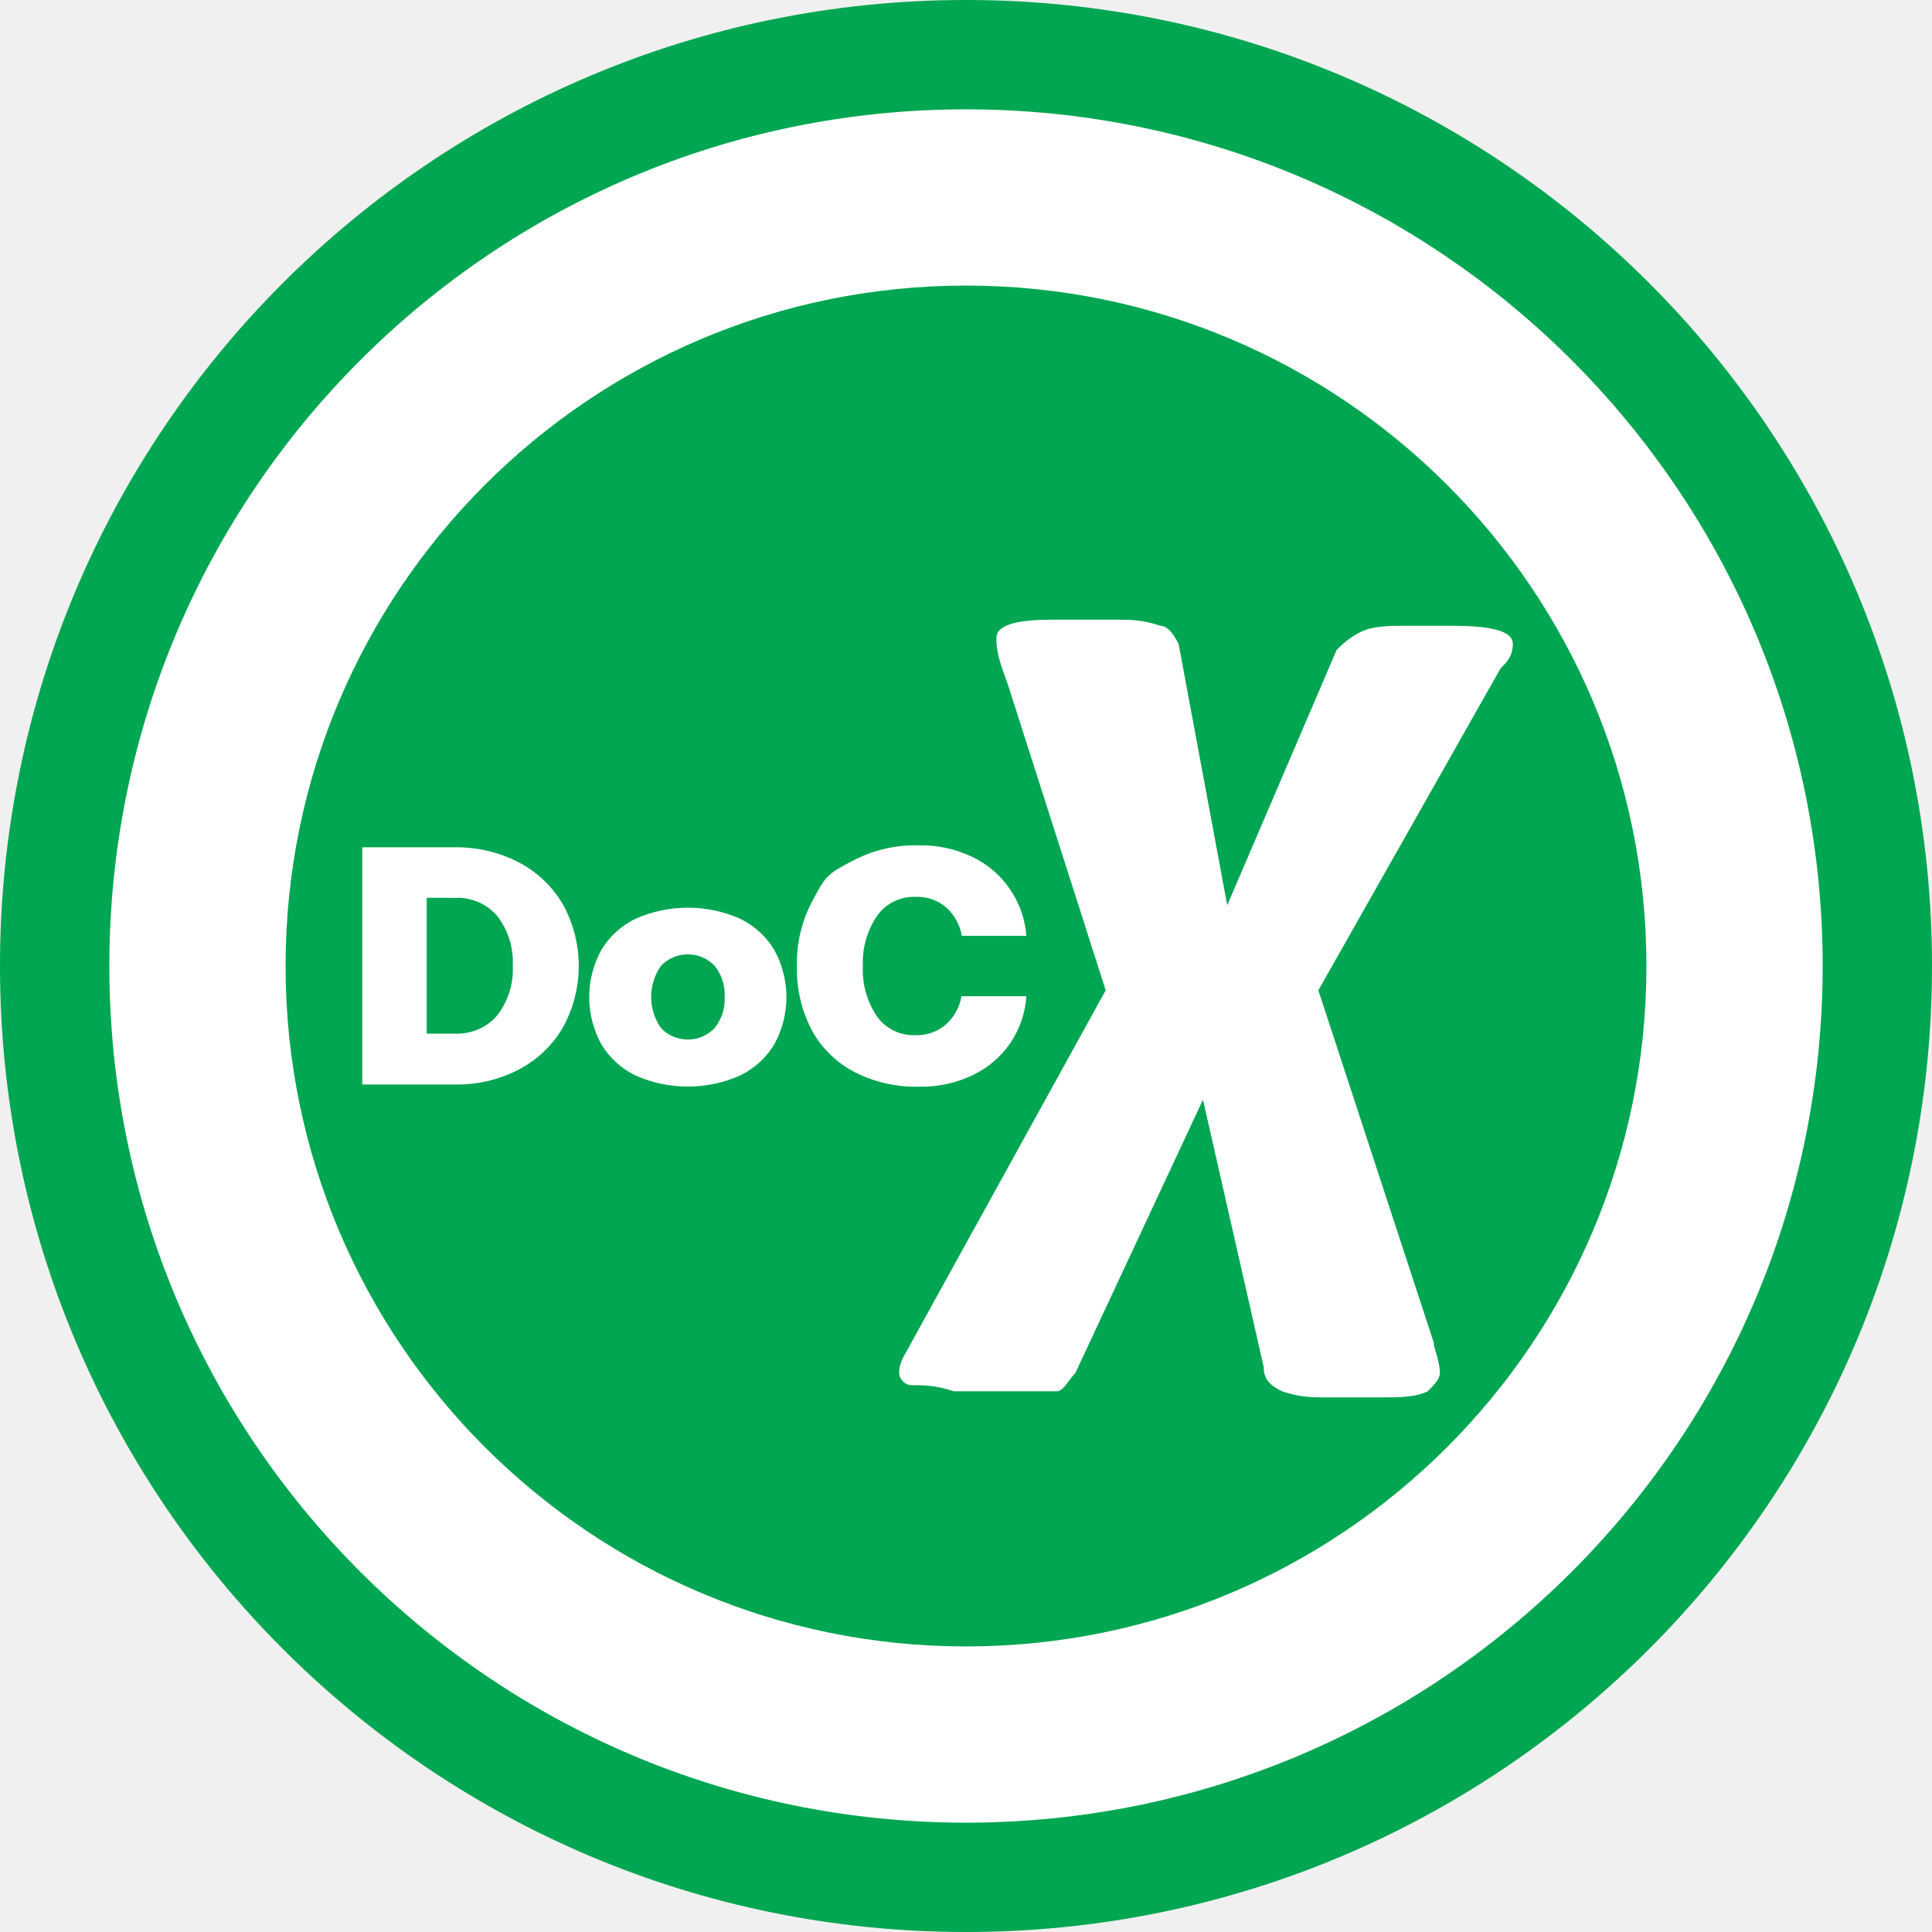
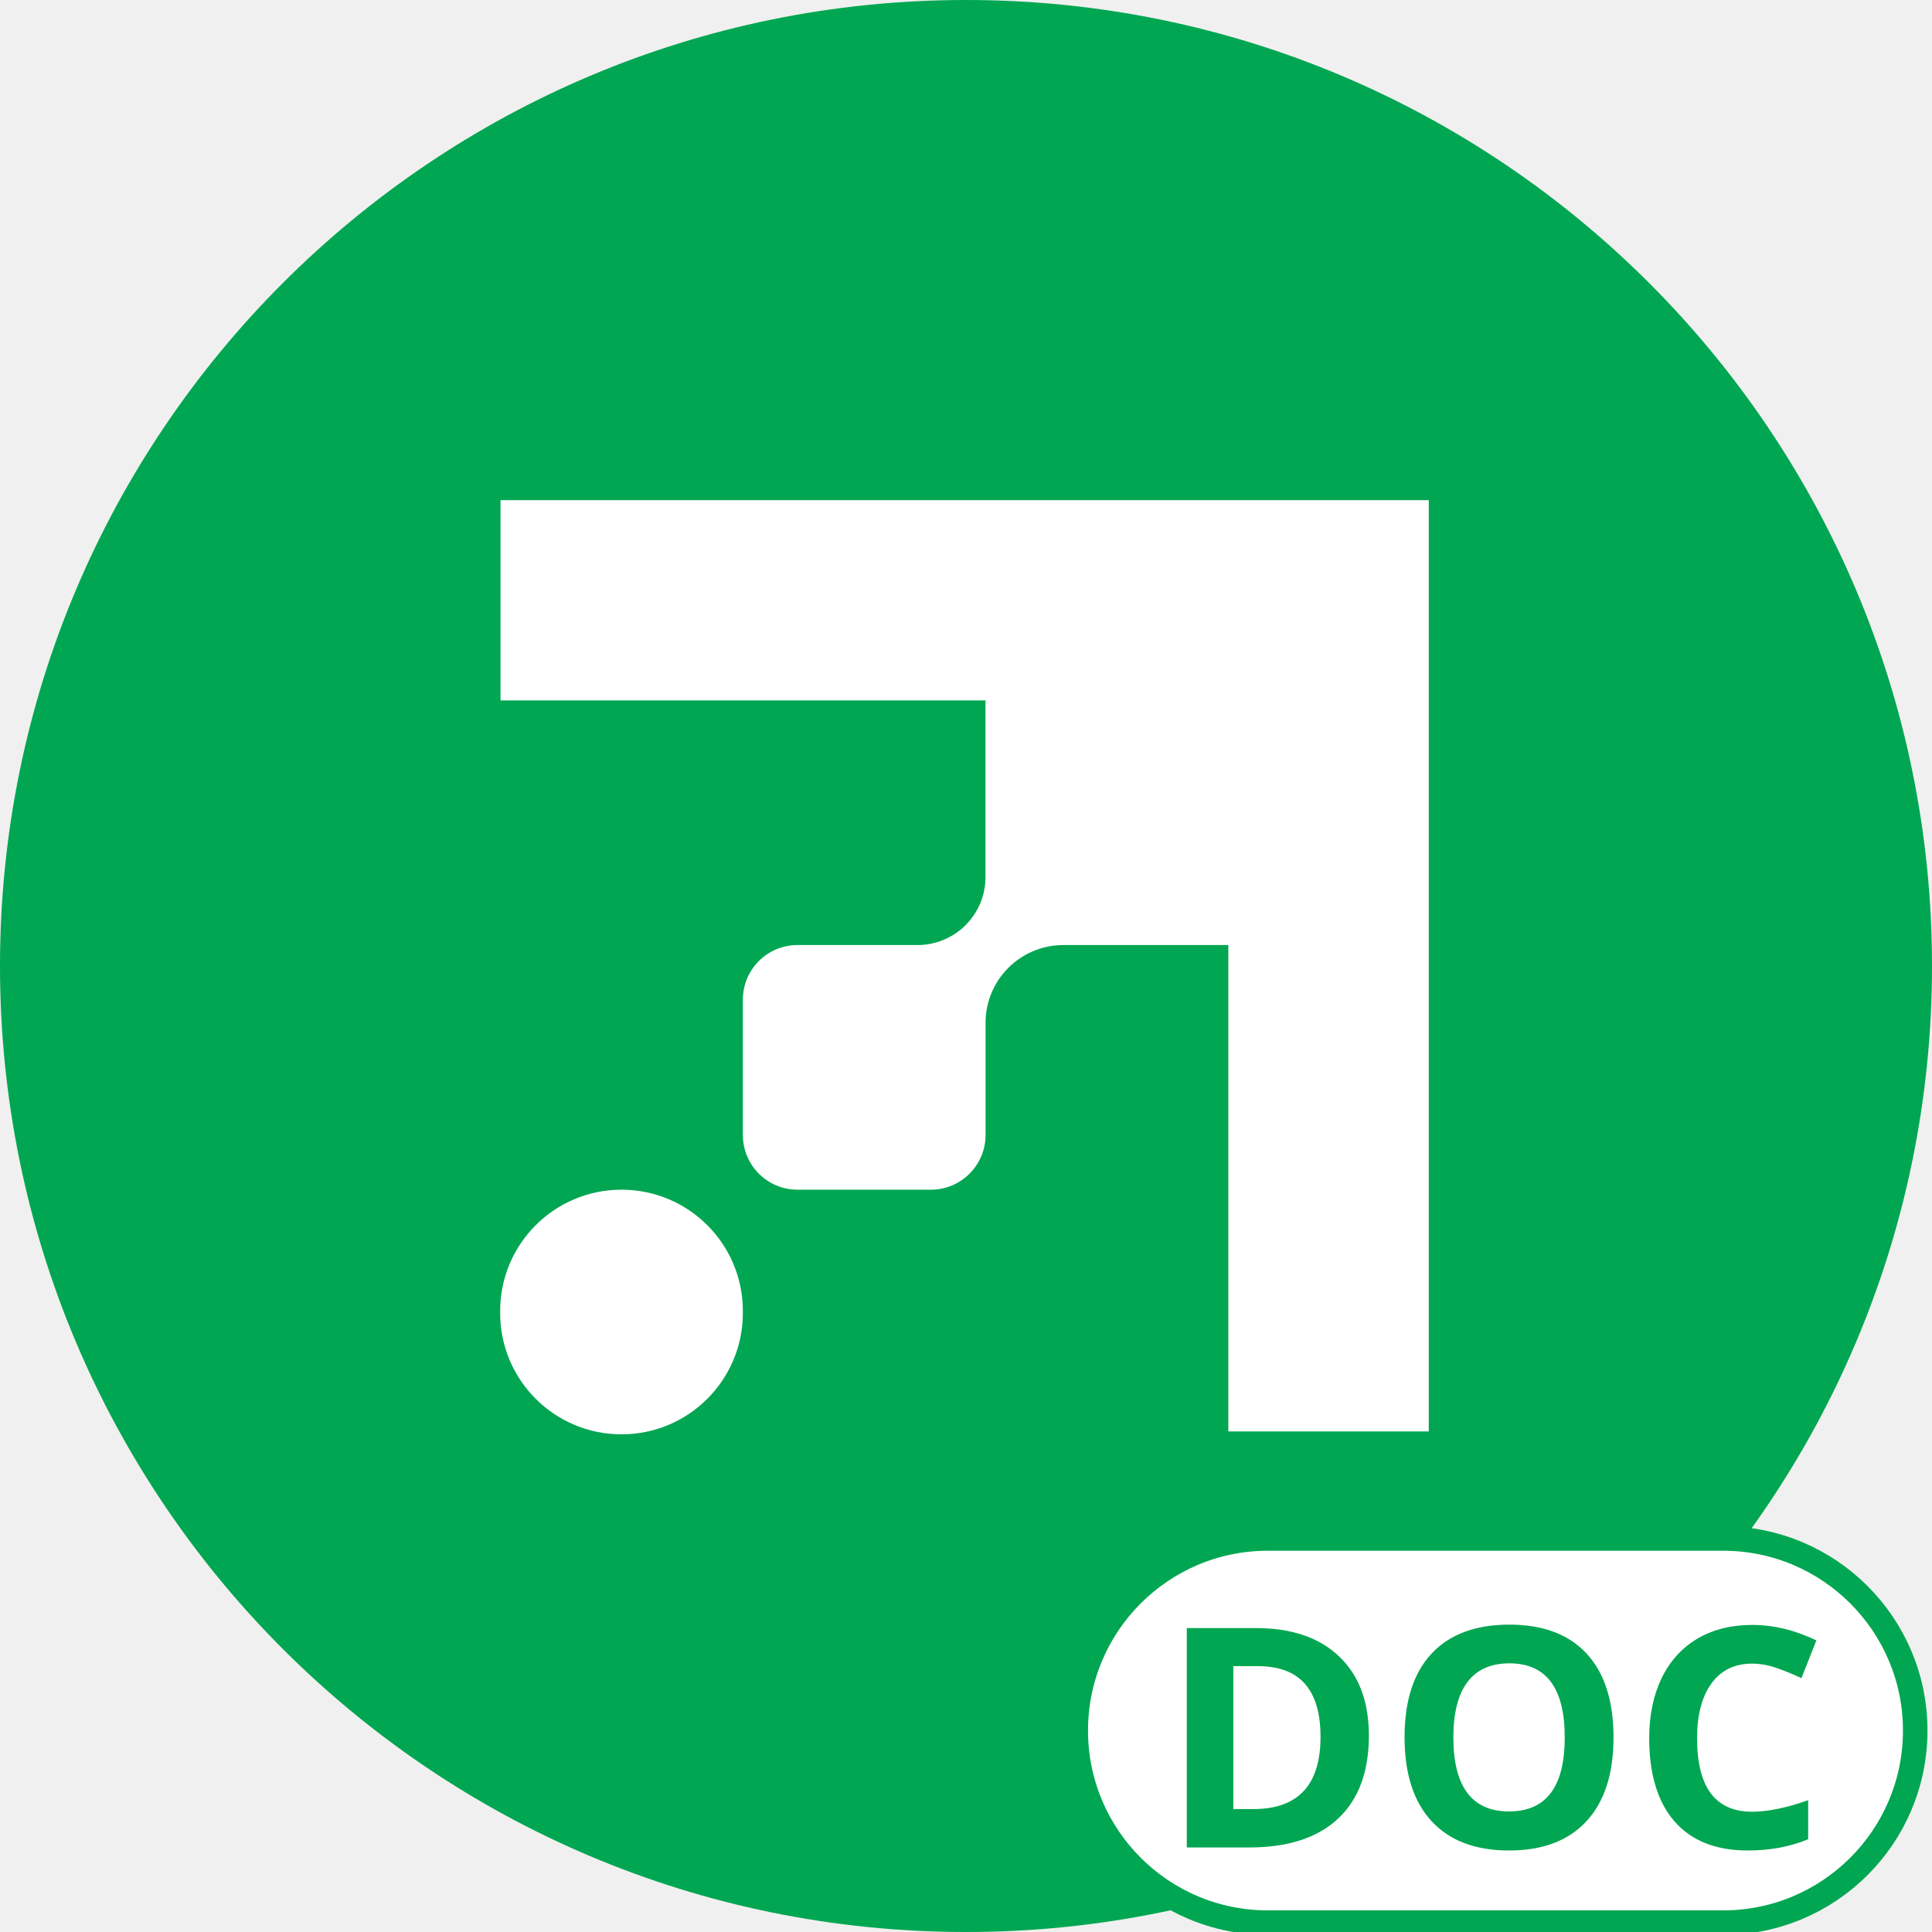
<svg xmlns="http://www.w3.org/2000/svg" width="32px" height="32px" viewBox="0 0 32 32" version="1.1">
-   <g id="tc1" stroke="none" stroke-width="1" fill="none" fill-rule="evenodd">
+   <g id="tc_1" stroke="none" fill="none">
    <rect id="Square-Area" x="0" y="0" width="32" height="32" />
-     <g id="Grupo-2" fill-rule="nonzero">
-       <circle id="Oval" fill="#00A651" cx="16" cy="16" r="16" />
-       <circle id="Oval" fill="#FFFFFF" cx="16" cy="16" r="14.189" />
-       <path d="M16,4.73 C22.224,4.73 27.27,9.776 27.27,16 C27.27,22.224 22.224,27.27 16,27.27 C9.776,27.27 4.73,22.224 4.73,16 C4.73,9.776 9.776,4.73 16,4.73 Z M15.219,14.001 C14.843,13.992 14.472,14.077 14.141,14.248 C13.703,14.474 13.671,14.508 13.444,14.946 C13.274,15.273 13.19,15.635 13.2,16.001 C13.19,16.366 13.273,16.727 13.441,17.054 C13.598,17.348 13.842,17.59 14.141,17.75 C14.474,17.923 14.849,18.009 15.227,17.999 C15.533,18.005 15.836,17.939 16.111,17.808 C16.363,17.688 16.578,17.505 16.733,17.278 C16.89,17.046 16.982,16.778 17,16.501 L15.925,16.501 C15.895,16.681 15.804,16.845 15.667,16.969 C15.529,17.089 15.349,17.152 15.164,17.146 C15.038,17.151 14.913,17.124 14.801,17.069 C14.688,17.014 14.593,16.932 14.522,16.831 C14.358,16.584 14.277,16.294 14.292,16.001 C14.278,15.707 14.361,15.415 14.527,15.169 C14.598,15.068 14.694,14.986 14.806,14.931 C14.918,14.876 15.043,14.85 15.169,14.855 C15.354,14.848 15.534,14.911 15.672,15.03 C15.81,15.155 15.9,15.32 15.93,15.5 L17,15.5 C16.979,15.222 16.885,14.954 16.725,14.723 C16.57,14.496 16.355,14.312 16.102,14.192 C15.828,14.061 15.525,13.995 15.219,14.001 Z M11.393,15.034 C11.095,15.034 10.801,15.096 10.53,15.216 C10.291,15.331 10.093,15.511 9.96,15.735 C9.828,15.975 9.759,16.243 9.759,16.515 C9.759,16.787 9.828,17.055 9.96,17.296 C10.093,17.519 10.291,17.7 10.53,17.815 C10.801,17.935 11.095,17.997 11.393,17.997 C11.691,17.997 11.985,17.935 12.256,17.815 C12.494,17.7 12.692,17.519 12.825,17.296 C12.957,17.055 13.026,16.787 13.026,16.515 C13.026,16.243 12.957,15.975 12.825,15.735 C12.692,15.512 12.494,15.331 12.256,15.216 C11.985,15.096 11.691,15.034 11.393,15.034 Z M7.528,14.034 L6,14.034 L6,17.963 L7.528,17.963 C7.902,17.97 8.272,17.883 8.601,17.711 C8.906,17.548 9.158,17.306 9.327,17.012 C9.497,16.7 9.586,16.352 9.586,15.999 C9.586,15.646 9.497,15.298 9.327,14.985 C9.157,14.692 8.906,14.45 8.601,14.287 C8.272,14.115 7.902,14.028 7.528,14.034 Z M11.393,15.807 C11.477,15.807 11.561,15.824 11.638,15.858 C11.715,15.891 11.784,15.94 11.84,16.001 C11.955,16.148 12.012,16.329 12.003,16.512 C12.012,16.696 11.955,16.877 11.84,17.024 C11.784,17.085 11.715,17.134 11.638,17.167 C11.561,17.201 11.477,17.218 11.393,17.218 C11.308,17.218 11.224,17.201 11.147,17.167 C11.07,17.134 11.001,17.085 10.945,17.024 C10.84,16.872 10.785,16.694 10.785,16.512 C10.785,16.33 10.84,16.152 10.945,16.001 C11.001,15.94 11.07,15.891 11.147,15.858 C11.224,15.824 11.308,15.807 11.393,15.807 Z M7.629,14.871 C7.73,14.877 7.829,14.901 7.922,14.941 C8.046,14.994 8.155,15.075 8.24,15.177 C8.419,15.413 8.508,15.702 8.493,15.995 C8.508,16.288 8.419,16.576 8.24,16.813 C8.155,16.915 8.046,16.996 7.922,17.049 C7.798,17.102 7.663,17.127 7.528,17.12 L7.068,17.12 L7.068,14.87 Z" id="Forma-combinada" fill="#00A651" />
-       <path d="M15.094,22.943 C14.994,22.943 14.893,22.843 14.893,22.742 C14.893,22.541 14.994,22.44 15.094,22.239 L18.314,16.403 L16.704,11.371 C16.604,11.069 16.503,10.868 16.503,10.566 C16.503,10.365 16.805,10.264 17.409,10.264 L18.516,10.264 C18.717,10.264 18.918,10.264 19.22,10.365 C19.321,10.365 19.421,10.465 19.522,10.667 L20.327,14.994 L22.138,10.767 C22.239,10.667 22.34,10.566 22.541,10.465 C22.742,10.365 23.044,10.365 23.245,10.365 L24.05,10.365 C24.755,10.365 25.057,10.465 25.057,10.667 C25.057,10.868 24.956,10.969 24.855,11.069 L21.836,16.403 L23.748,22.239 C23.748,22.34 23.849,22.541 23.849,22.742 C23.849,22.843 23.748,22.943 23.648,23.044 C23.447,23.145 23.145,23.145 22.943,23.145 L21.937,23.145 C21.736,23.145 21.535,23.145 21.233,23.044 C21.031,22.943 20.931,22.843 20.931,22.642 L19.925,18.214 L17.811,22.742 C17.711,22.843 17.61,23.044 17.509,23.044 C17.308,23.044 17.006,23.044 16.805,23.044 L15.799,23.044 C15.497,22.943 15.296,22.943 15.094,22.943 Z" id="Path" fill="#FFFFFF" />
+     <g id="Group" stroke-width="1" fill-rule="evenodd">
+       <path d="M16,32 C24.837,32 32,24.837 32,16 C32,7.163 24.837,0 16,0 C7.163,0 0,7.163 0,16 C0,24.837 7.163,32 16,32 Z" id="Path" fill="#00A651" fill-rule="nonzero" />
+       <path d="M23.665,8.284 L23.665,23.709 L20.345,23.709 L20.345,15.653 L17.611,15.653 C17.292,15.653 16.985,15.772 16.748,15.986 C16.613,16.108 16.507,16.255 16.435,16.418 C16.362,16.581 16.324,16.759 16.324,16.94 L16.324,18.8 C16.324,19.299 15.918,19.705 15.419,19.705 L13.209,19.705 C12.709,19.705 12.304,19.299 12.304,18.8 L12.304,16.558 C12.304,16.058 12.709,15.653 13.209,15.653 L15.196,15.653 C15.462,15.653 15.718,15.559 15.922,15.389 C16.049,15.282 16.15,15.149 16.218,15.001 C16.287,14.855 16.323,14.693 16.323,14.527 L16.323,11.601 L8.29,11.601 L8.29,8.284 L23.665,8.284 Z" id="Path" fill="#FFFFFF" fill-rule="nonzero" />
+       <path d="M12.304,21.714 L12.304,21.748 C12.304,22.858 11.404,23.757 10.294,23.757 C9.185,23.757 8.284,22.858 8.284,21.748 L8.284,21.714 C8.284,20.604 9.184,19.705 10.294,19.705 C10.849,19.705 11.352,19.93 11.715,20.293 C12.08,20.657 12.304,21.159 12.304,21.714 Z" id="Path" fill="#FFFFFF" fill-rule="nonzero" />
+       <path d="M28.54,25.482 L21,25.482 C19.243,25.482 17.818,26.907 17.818,28.664 C17.818,30.421 19.243,31.845 21,31.845 L28.54,31.845 C30.297,31.845 31.722,30.421 31.722,28.664 C31.722,26.907 30.297,25.482 28.54,25.482 Z" id="Path" stroke="#00A651" stroke-width="0.406" fill="#FFFFFF" fill-rule="nonzero" />
+     </g>
+     <g id="DOC" stroke-width="1" fill-rule="evenodd" transform="translate(19.2, 25.6)" fill="#00A651">
+       <path d="M3.473,3.148 C3.473,3.746 3.302,4.205 2.962,4.523 C2.621,4.841 2.129,5 1.487,5 L0.457,5 L0.457,1.366 L1.598,1.366 C2.192,1.366 2.652,1.522 2.98,1.836 C3.309,2.149 3.473,2.586 3.473,3.148 Z M2.672,3.168 C2.672,2.387 2.328,1.997 1.638,1.997 L1.228,1.997 L1.228,4.364 L1.559,4.364 C2.301,4.364 2.672,3.965 2.672,3.168 Z" id="Shape" fill-rule="nonzero" />
+       <path d="M7.525,3.178 C7.525,3.779 7.375,4.242 7.077,4.565 C6.779,4.888 6.351,5.05 5.794,5.05 C5.238,5.05 4.81,4.888 4.512,4.565 C4.213,4.242 4.064,3.778 4.064,3.173 C4.064,2.568 4.214,2.106 4.513,1.787 C4.812,1.468 5.241,1.309 5.799,1.309 C6.358,1.309 6.785,1.469 7.081,1.791 C7.377,2.112 7.525,2.575 7.525,3.178 Z M4.872,3.178 C4.872,3.584 4.949,3.89 5.103,4.095 C5.257,4.301 5.488,4.403 5.794,4.403 C6.409,4.403 6.717,3.995 6.717,3.178 C6.717,2.359 6.411,1.95 5.799,1.95 C5.493,1.95 5.262,2.053 5.106,2.259 C4.95,2.466 4.872,2.772 4.872,3.178 Z" id="Shape" fill-rule="nonzero" />
+       <path d="M9.821,1.955 C9.531,1.955 9.307,2.064 9.148,2.282 C8.989,2.5 8.909,2.803 8.909,3.193 C8.909,4.003 9.213,4.408 9.821,4.408 C10.077,4.408 10.386,4.345 10.749,4.217 L10.749,4.863 C10.45,4.988 10.117,5.05 9.749,5.05 C9.221,5.05 8.816,4.889 8.536,4.569 C8.256,4.248 8.116,3.788 8.116,3.188 C8.116,2.81 8.185,2.479 8.322,2.195 C8.46,1.911 8.658,1.693 8.915,1.541 C9.173,1.389 9.475,1.314 9.821,1.314 C10.174,1.314 10.529,1.399 10.885,1.57 L10.637,2.196 C10.501,2.131 10.364,2.075 10.227,2.027 C10.089,1.979 9.954,1.955 9.821,1.955 Z" id="Path" fill-rule="nonzero" />
    </g>
  </g>
</svg>
